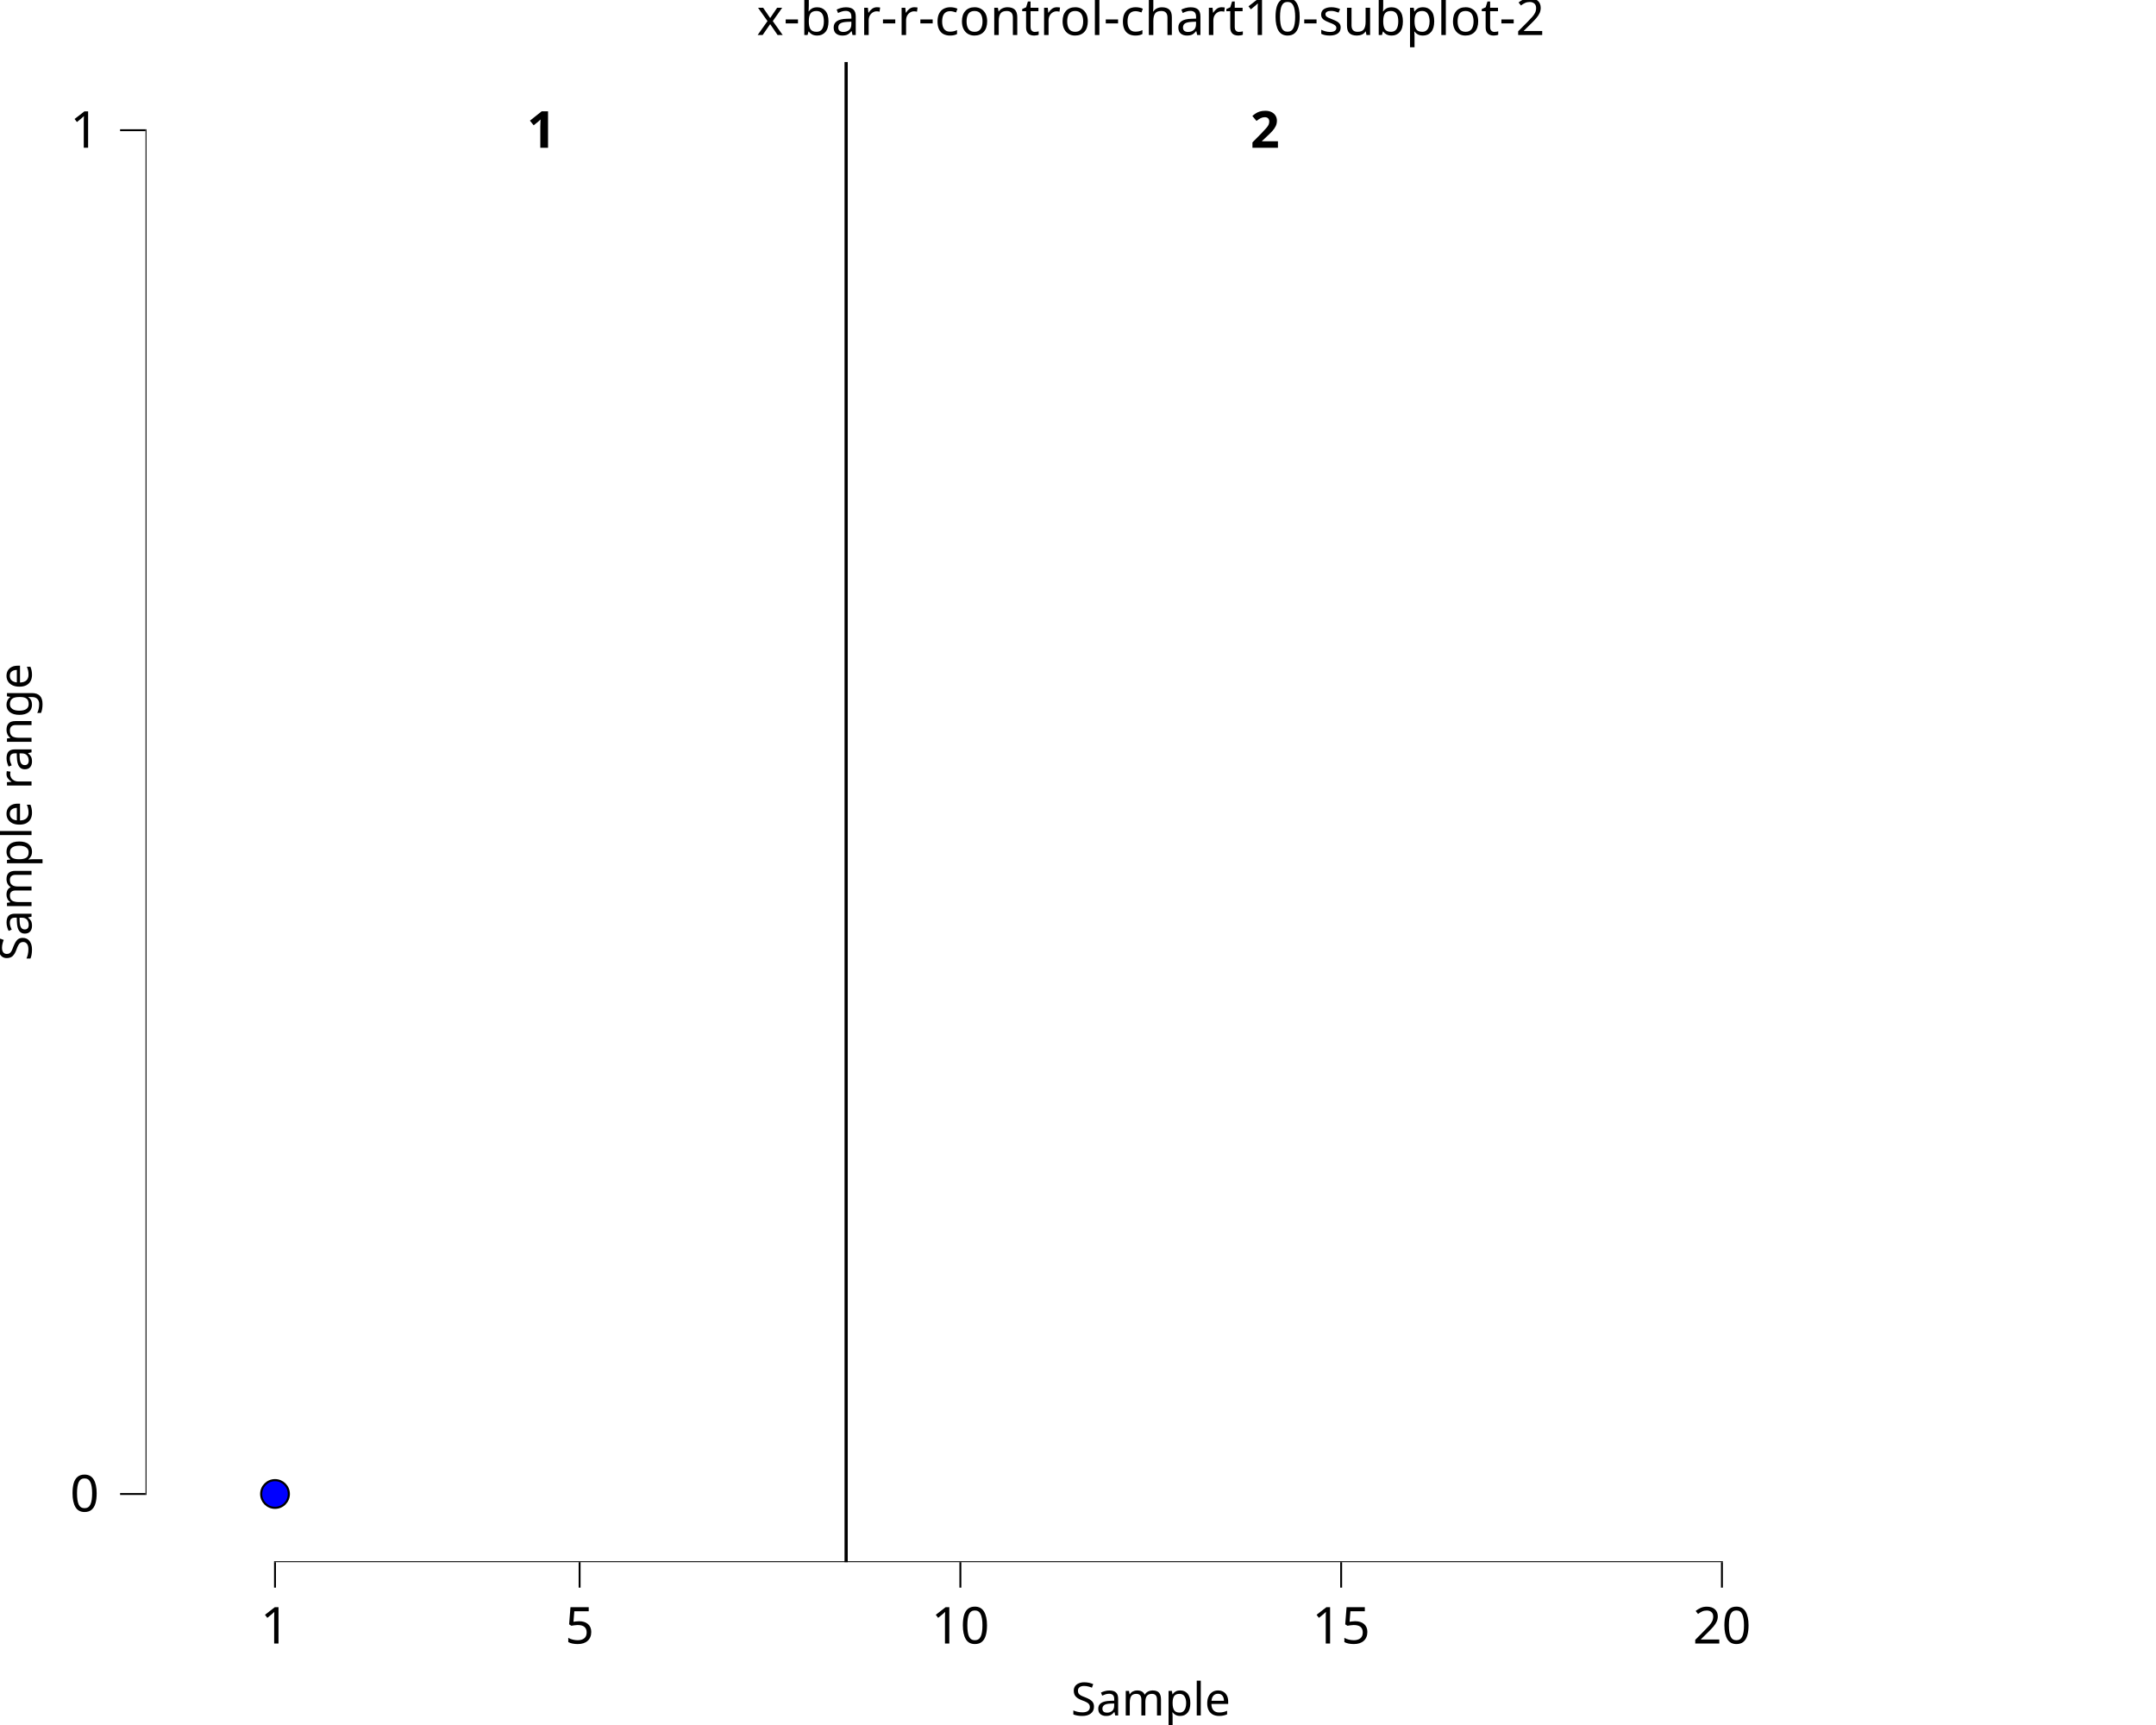
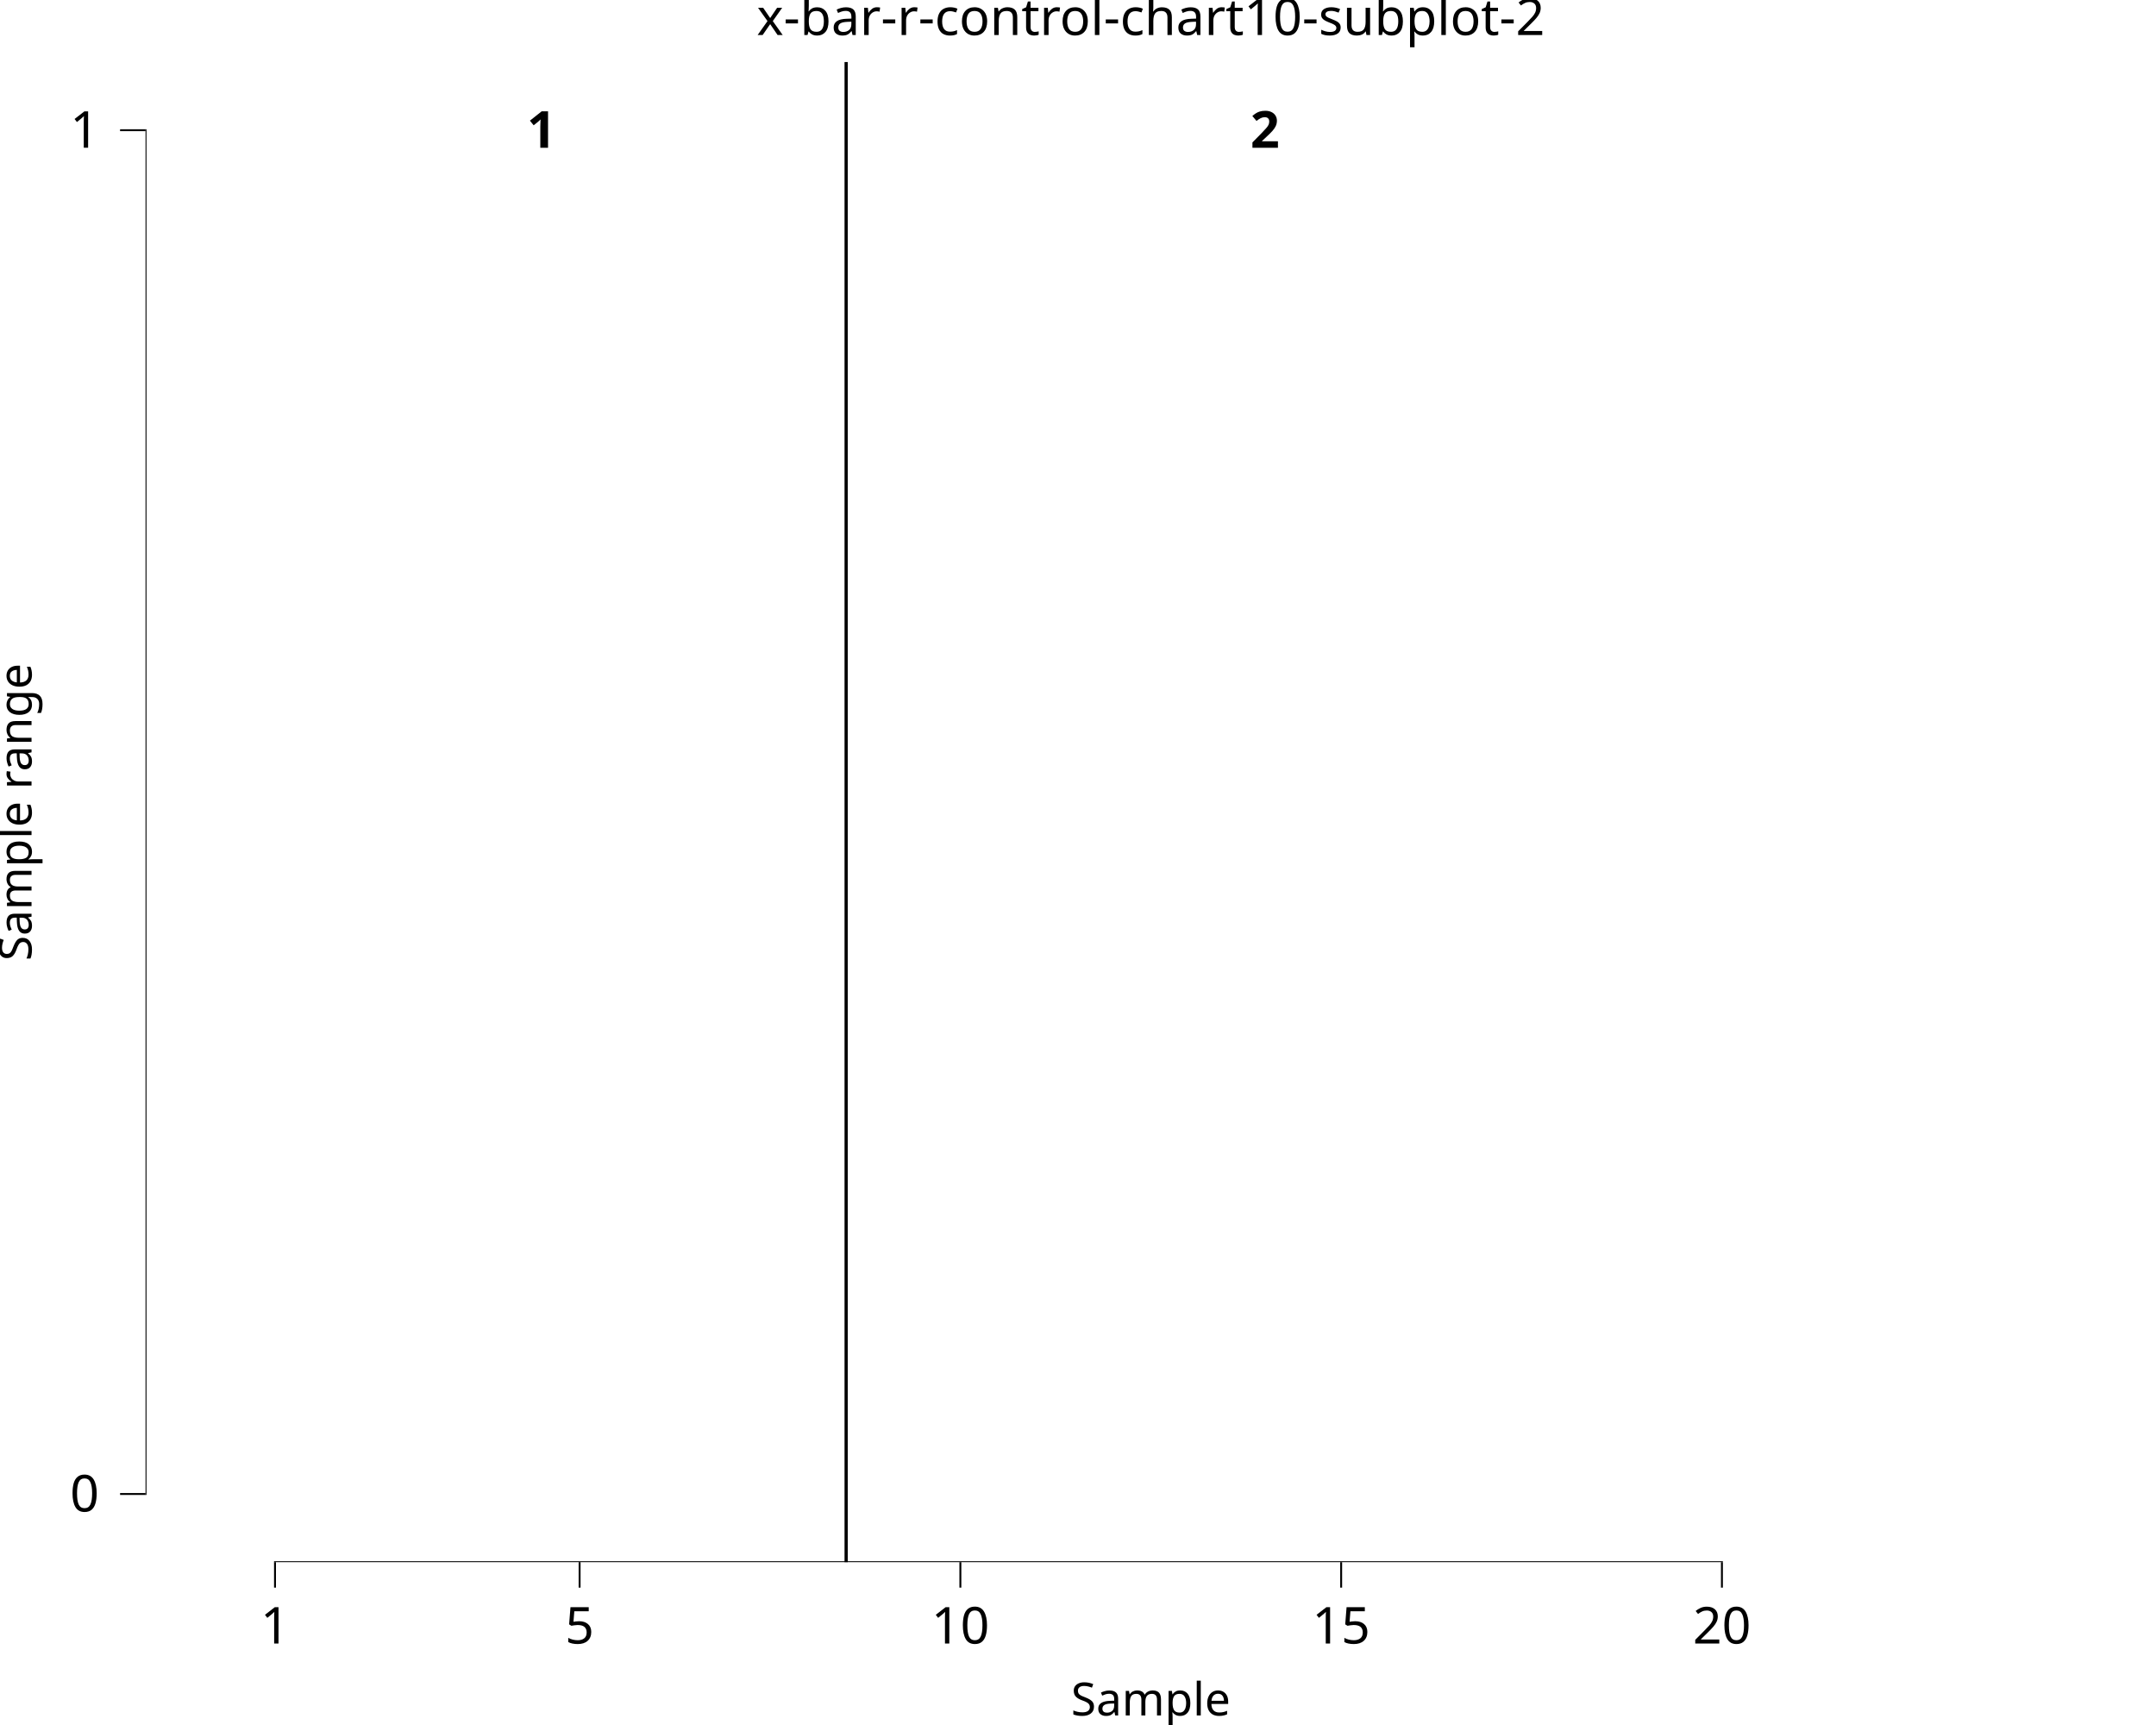
<svg xmlns="http://www.w3.org/2000/svg" class="svglite" data-engine-version="2.0" width="720.00pt" height="576.00pt" viewBox="0 0 720.00 576.00">
  <defs>
    <style type="text/css">
    .svglite line, .svglite polyline, .svglite polygon, .svglite path, .svglite rect, .svglite circle {
      fill: none;
      stroke: #000000;
      stroke-linecap: round;
      stroke-linejoin: round;
      stroke-miterlimit: 10.00;
    }
  </style>
  </defs>
  <rect width="100%" height="100%" style="stroke: none; fill: #FFFFFF;" />
  <defs>
    <clipPath id="cpMC4wMHw3MjAuMDB8MC4wMHw1NzYuMDA=">
      <rect x="0.00" y="0.00" width="720.00" height="576.00" />
    </clipPath>
  </defs>
  <g clip-path="url(#cpMC4wMHw3MjAuMDB8MC4wMHw1NzYuMDA=)">
    <rect x="0.00" y="0.00" width="720.00" height="576.00" style="stroke-width: 10.67; stroke: none;" />
  </g>
  <defs>
    <clipPath id="cpNDguNjB8NzIwLjAwfDIwLjcxfDUyMS42Mw==">
      <rect x="48.60" y="20.71" width="671.40" height="500.92" />
    </clipPath>
  </defs>
  <g clip-path="url(#cpNDguNjB8NzIwLjAwfDIwLjcxfDUyMS42Mw==)">
    <rect x="48.60" y="20.71" width="671.40" height="500.92" style="stroke-width: 10.67; stroke: none;" />
    <line x1="282.57" y1="521.63" x2="282.57" y2="20.71" style="stroke-width: 1.07; stroke-linecap: butt;" />
    <text x="180.85" y="49.35" text-anchor="middle" style="font-size: 17.07px; font-weight: bold; font-family: sans;" textLength="9.50px" lengthAdjust="spacingAndGlyphs">1</text>
    <text x="422.45" y="49.35" text-anchor="middle" style="font-size: 17.07px; font-weight: bold; font-family: sans;" textLength="9.50px" lengthAdjust="spacingAndGlyphs">2</text>
-     <circle cx="91.84" cy="498.86" r="4.62" style="stroke-width: 0.71; fill: #0000FF;" />
    <line x1="91.52" y1="521.63" x2="575.36" y2="521.63" style="stroke-width: 0.64; stroke-linecap: butt;" />
    <line x1="48.60" y1="499.18" x2="48.60" y2="43.16" style="stroke-width: 0.64; stroke-linecap: butt;" />
    <rect x="48.60" y="20.71" width="671.40" height="500.92" style="stroke-width: 0.00; stroke: none;" />
  </g>
  <g clip-path="url(#cpMC4wMHw3MjAuMDB8MC4wMHw1NzYuMDA=)">
    <polyline points="48.60,521.63 48.60,20.71 " style="stroke-width: 0.00; stroke: none; stroke-linecap: butt;" />
    <text x="33.12" y="504.71" text-anchor="end" style="font-size: 17.00px; font-family: sans;" textLength="9.46px" lengthAdjust="spacingAndGlyphs">0</text>
    <text x="33.12" y="49.33" text-anchor="end" style="font-size: 17.00px; font-family: sans;" textLength="9.46px" lengthAdjust="spacingAndGlyphs">1</text>
    <polyline points="40.10,498.86 48.60,498.86 " style="stroke-width: 0.64; stroke-linecap: butt;" />
    <polyline points="40.10,43.48 48.60,43.48 " style="stroke-width: 0.64; stroke-linecap: butt;" />
    <polyline points="48.60,521.63 720.00,521.63 " style="stroke-width: 0.00; stroke: none; stroke-linecap: butt;" />
    <polyline points="91.84,530.13 91.84,521.63 " style="stroke-width: 0.64; stroke-linecap: butt;" />
    <polyline points="193.56,530.13 193.56,521.63 " style="stroke-width: 0.64; stroke-linecap: butt;" />
    <polyline points="320.72,530.13 320.72,521.63 " style="stroke-width: 0.64; stroke-linecap: butt;" />
    <polyline points="447.88,530.13 447.88,521.63 " style="stroke-width: 0.64; stroke-linecap: butt;" />
    <polyline points="575.04,530.13 575.04,521.63 " style="stroke-width: 0.64; stroke-linecap: butt;" />
    <text x="91.84" y="548.80" text-anchor="middle" style="font-size: 17.00px; font-family: sans;" textLength="9.46px" lengthAdjust="spacingAndGlyphs">1</text>
    <text x="193.56" y="548.80" text-anchor="middle" style="font-size: 17.00px; font-family: sans;" textLength="9.46px" lengthAdjust="spacingAndGlyphs">5</text>
    <text x="320.72" y="548.80" text-anchor="middle" style="font-size: 17.00px; font-family: sans;" textLength="18.91px" lengthAdjust="spacingAndGlyphs">10</text>
    <text x="447.88" y="548.80" text-anchor="middle" style="font-size: 17.00px; font-family: sans;" textLength="18.91px" lengthAdjust="spacingAndGlyphs">15</text>
    <text x="575.04" y="548.80" text-anchor="middle" style="font-size: 17.00px; font-family: sans;" textLength="18.91px" lengthAdjust="spacingAndGlyphs">20</text>
    <text x="384.30" y="572.82" text-anchor="middle" style="font-size: 15.30px; font-family: sans;" textLength="51.89px" lengthAdjust="spacingAndGlyphs">Sample</text>
    <text transform="translate(10.53,271.17) rotate(-90)" text-anchor="middle" style="font-size: 15.30px; font-family: sans;" textLength="95.27px" lengthAdjust="spacingAndGlyphs">Sample range</text>
    <text x="384.30" y="11.70" text-anchor="middle" style="font-size: 17.00px; font-family: sans;" textLength="244.73px" lengthAdjust="spacingAndGlyphs">x-bar-r-control-chart10-subplot-2</text>
  </g>
</svg>
